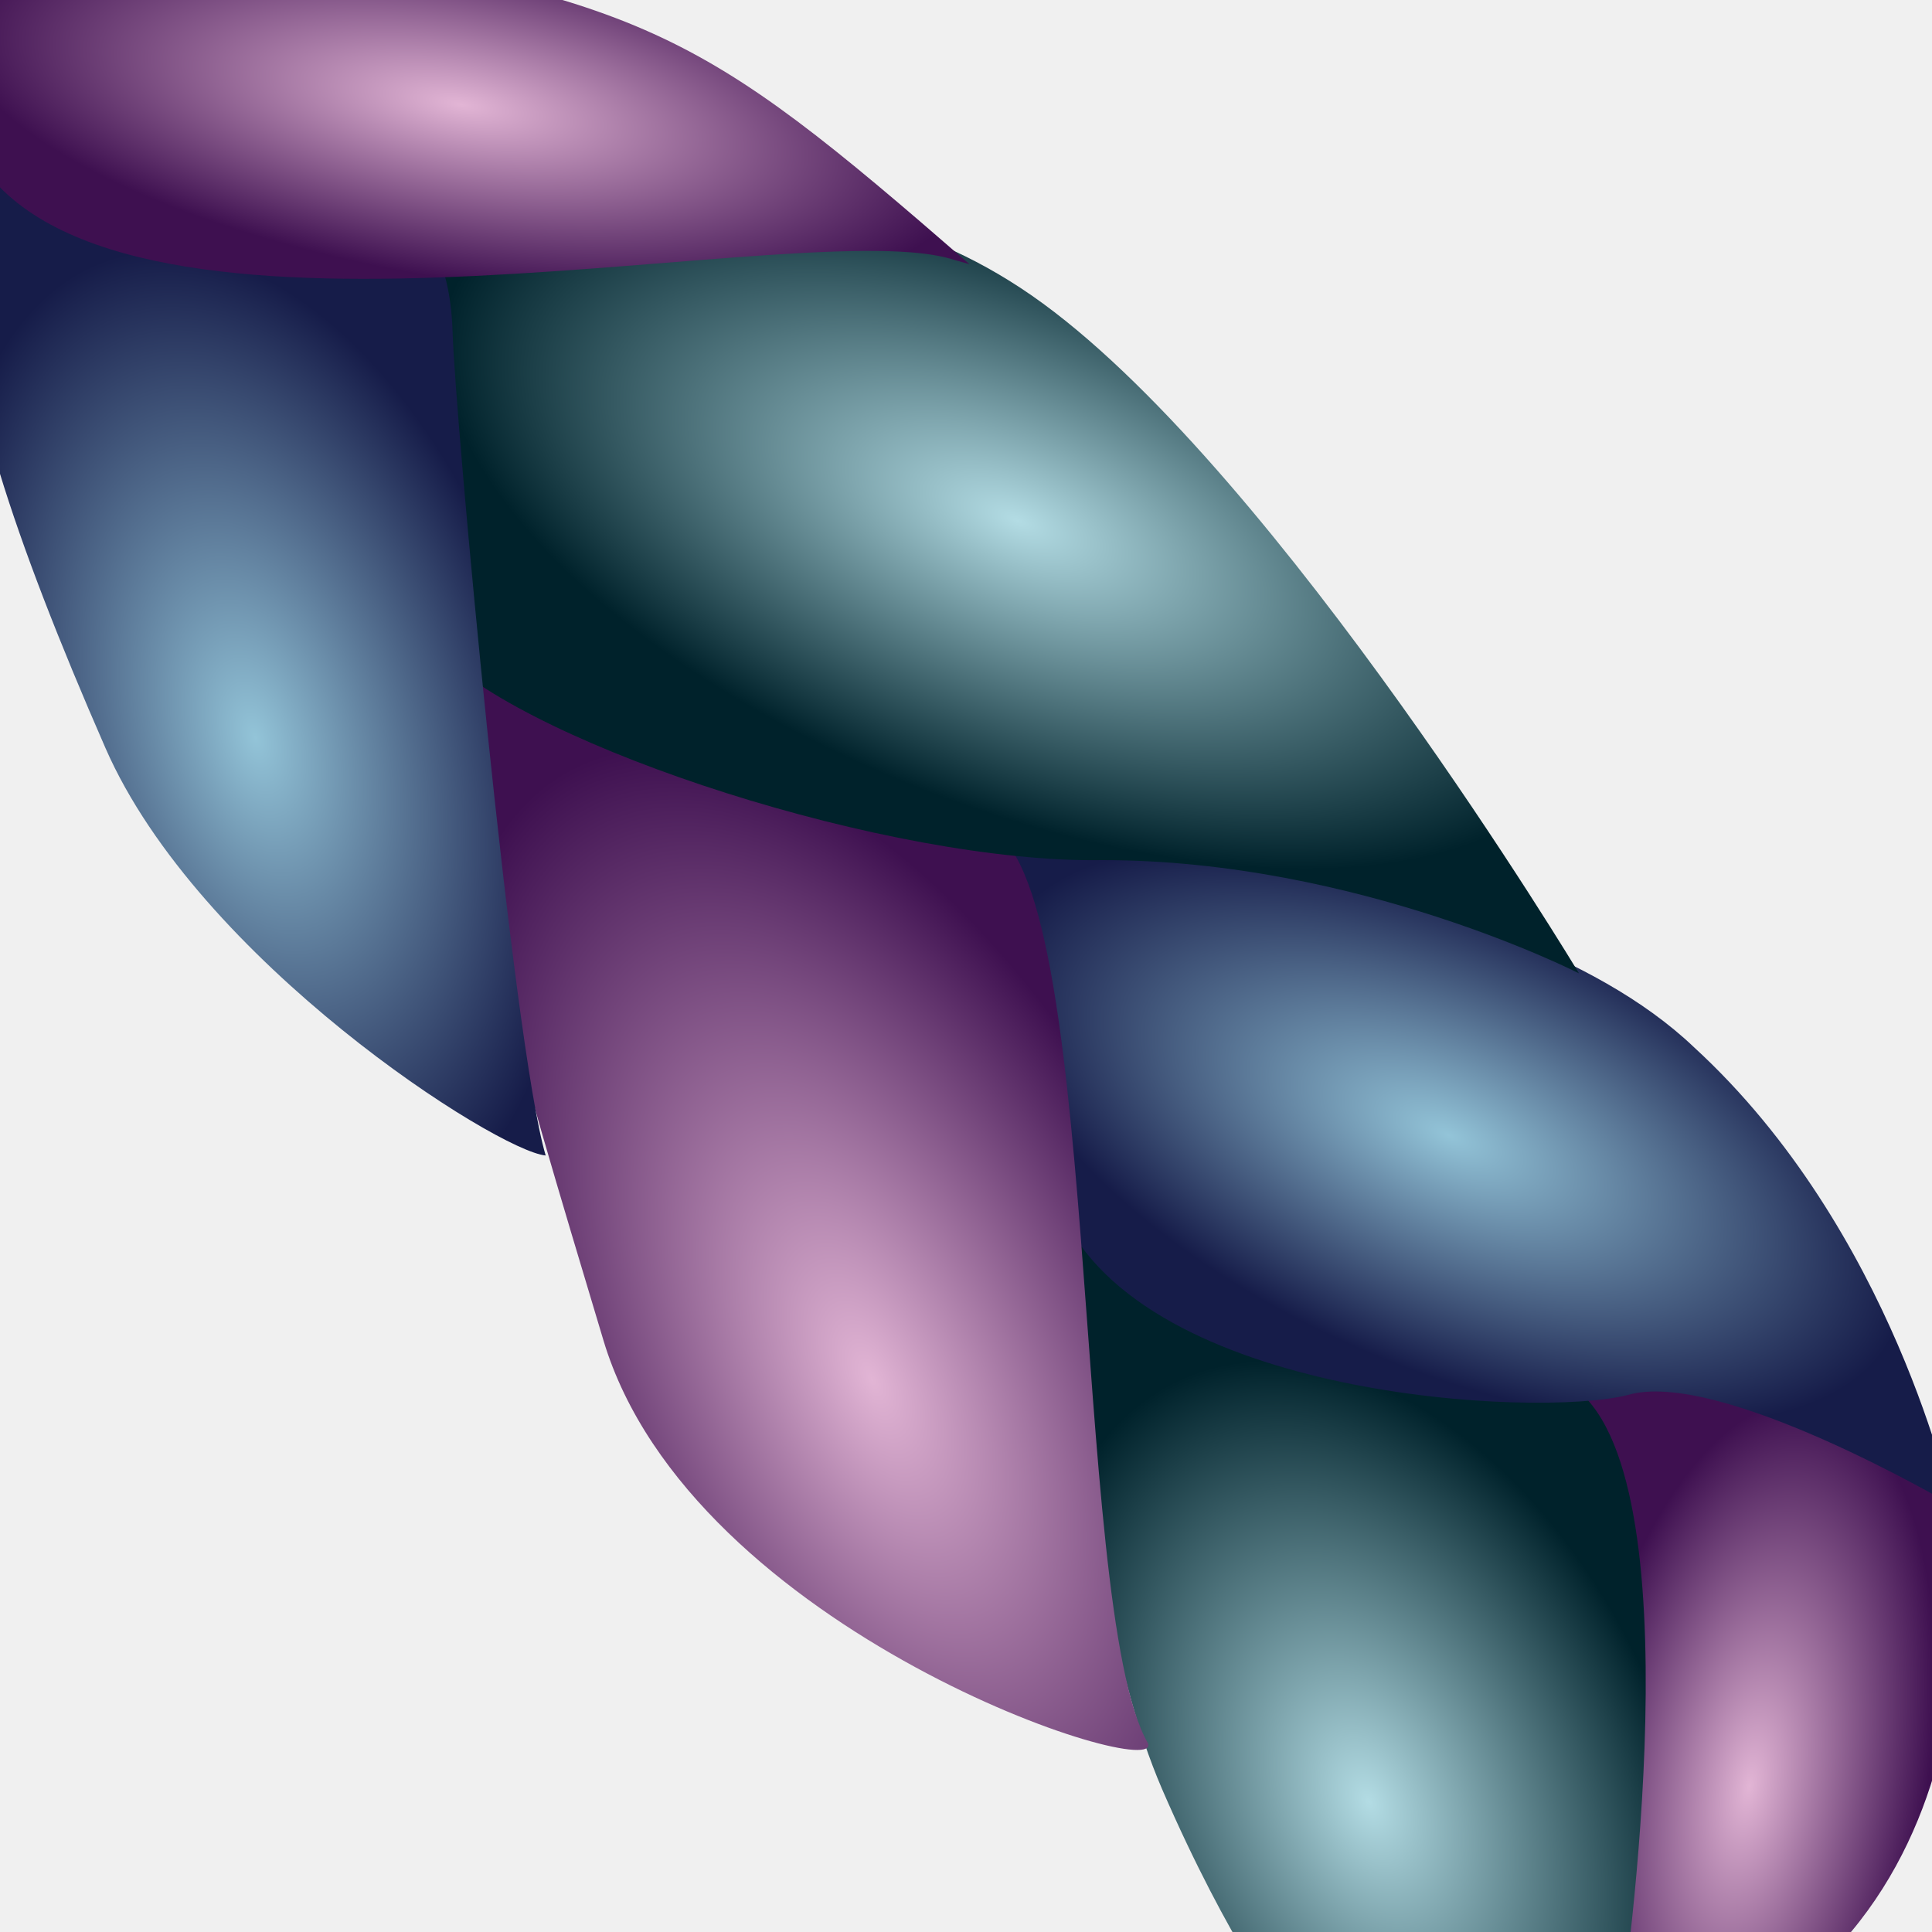
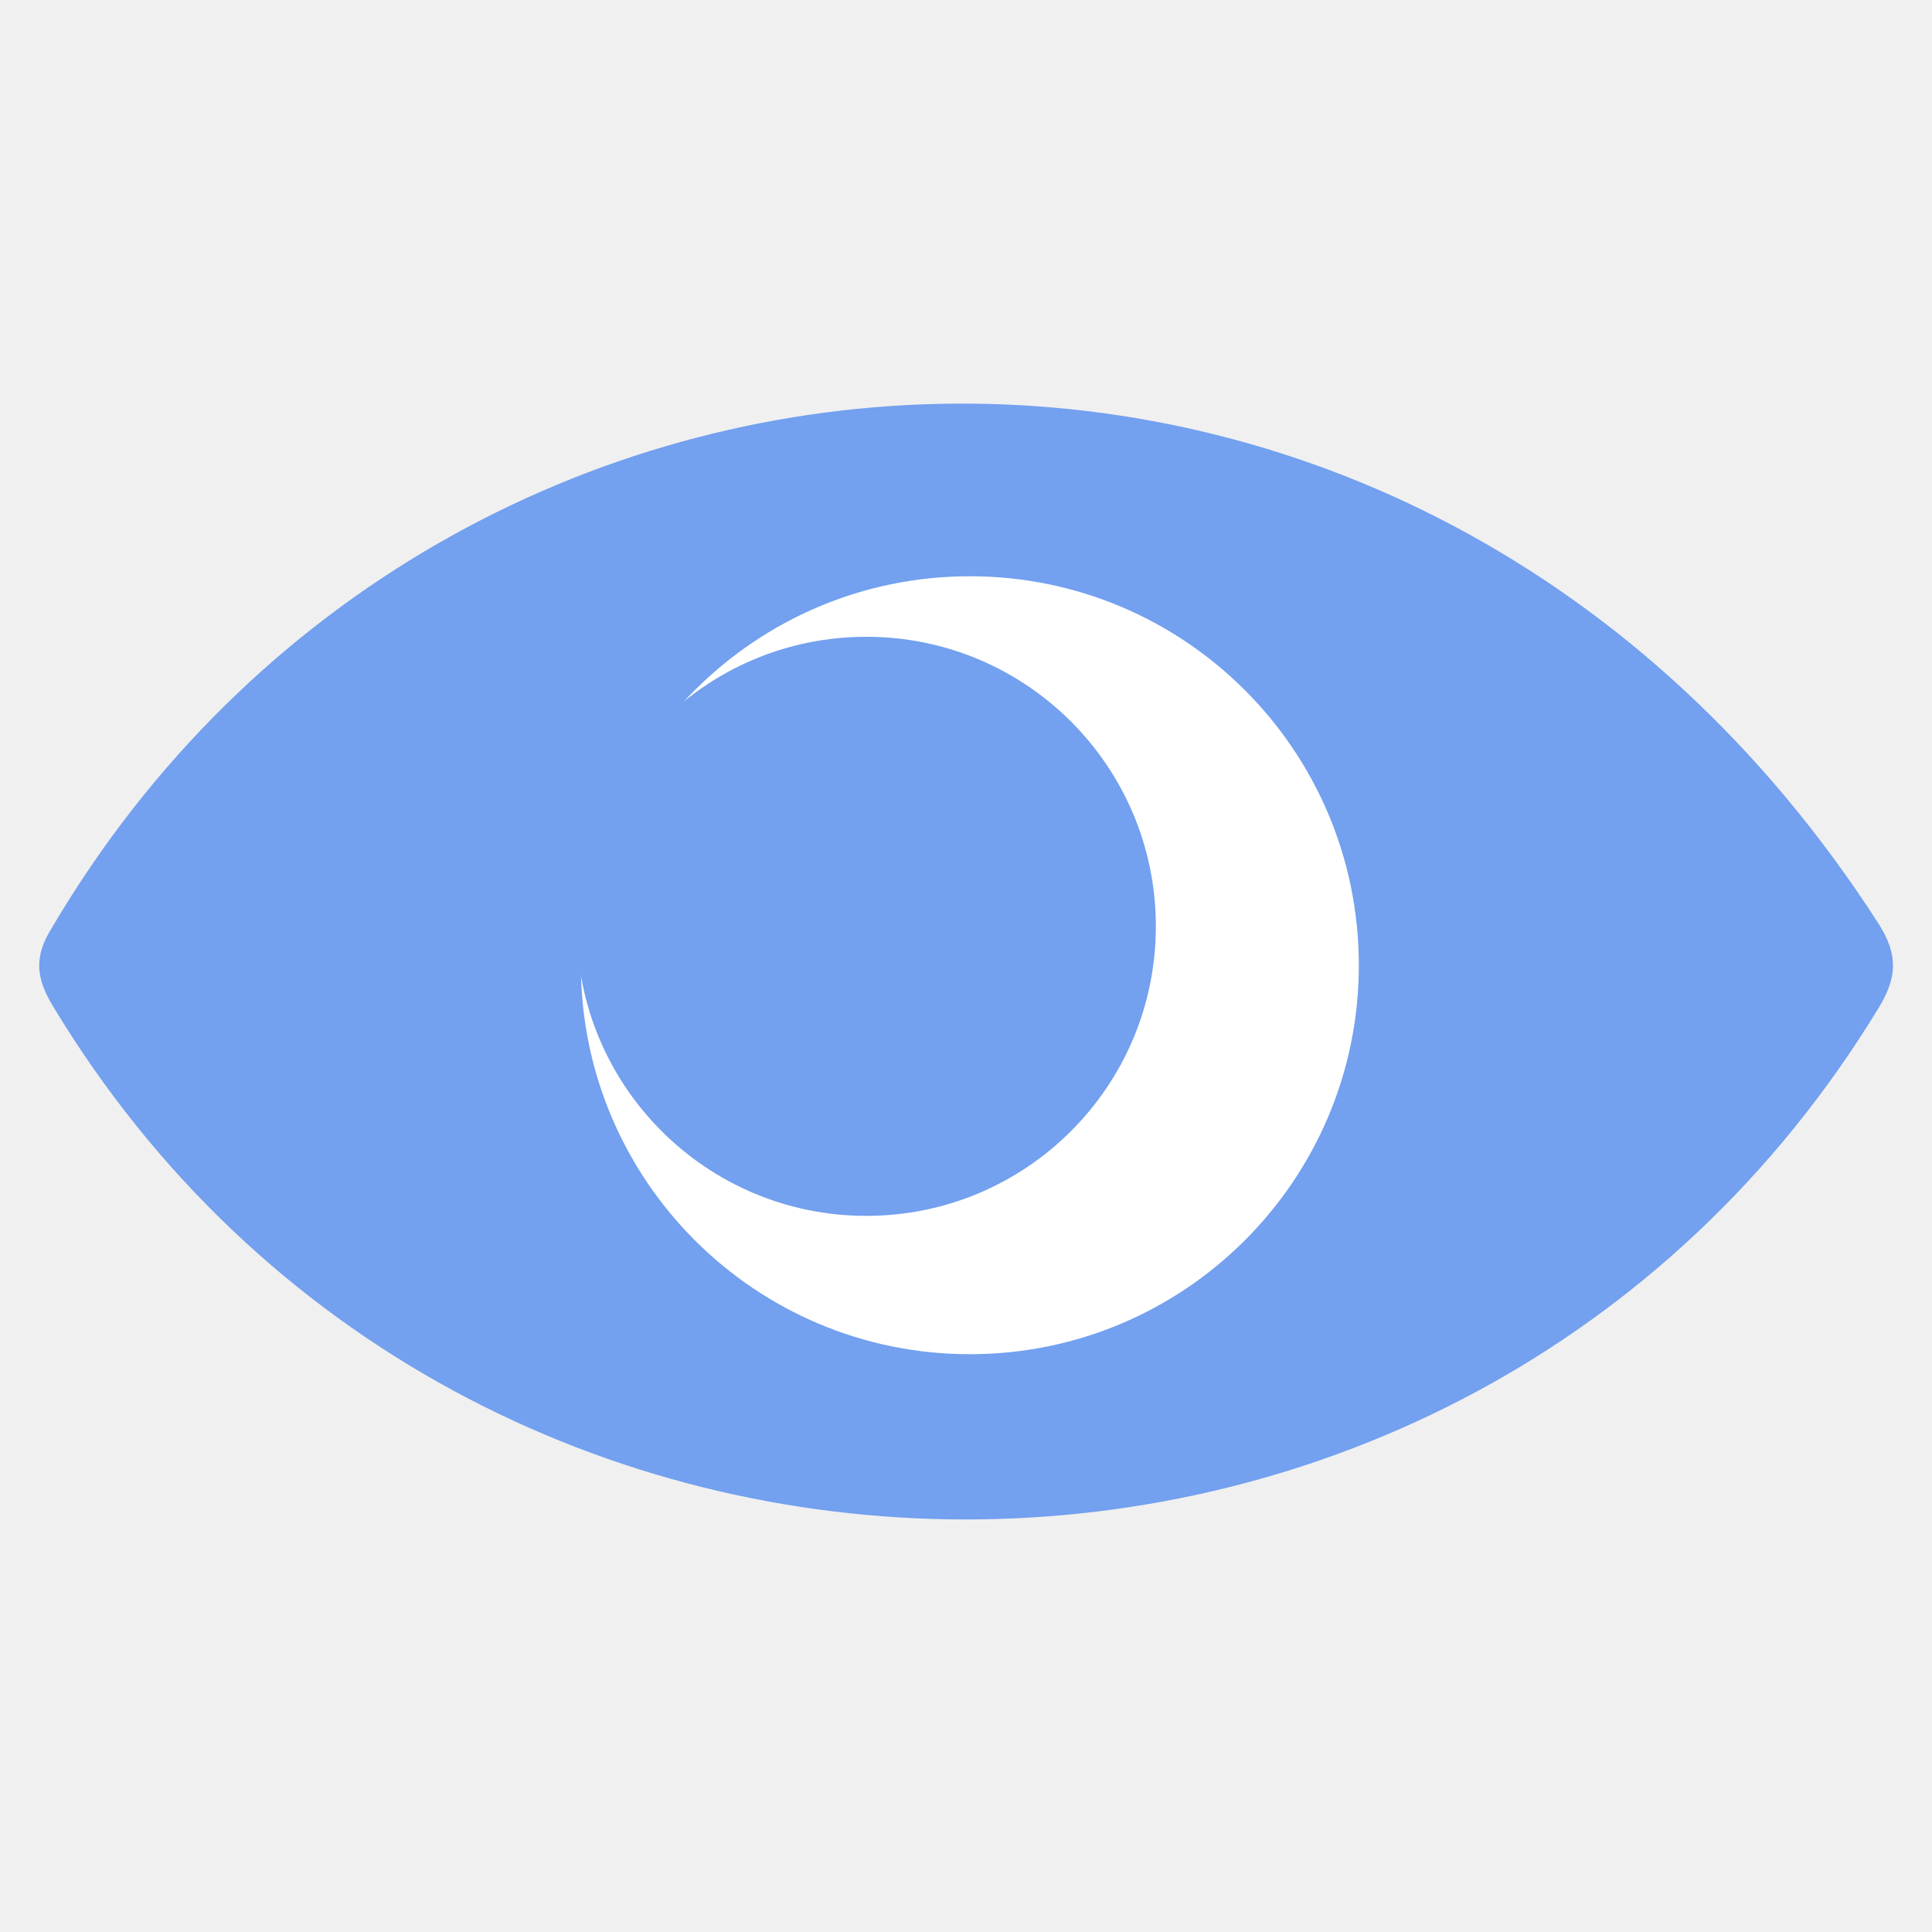
- <svg xmlns="http://www.w3.org/2000/svg" xmlns:xlink="http://www.w3.org/1999/xlink" width="1in" height="1in" version="1.1" viewBox="0 0 25 25" id="svg34">
-   <defs id="defs14">
-     <linearGradient id="linearGradient8677">
-       <stop stop-color="#93c4d8" offset="0" id="stop8673" />
-       <stop stop-color="#211649" offset="1" id="stop8675" style="stop-color:#161c49;stop-opacity:1" />
-     </linearGradient>
-     <linearGradient id="linearGradient8287">
-       <stop stop-color="#93c4d8" offset="0" id="stop8283" style="stop-color:#b3dce4;stop-opacity:1" />
-       <stop stop-color="#211649" offset="1" id="stop8285" style="stop-color:#00222b;stop-opacity:1" />
-     </linearGradient>
-     <linearGradient id="linearGradient6551">
-       <stop stop-color="#93c4d8" offset="0" id="stop6547" style="stop-color:#e2b5d5;stop-opacity:1" />
-       <stop stop-color="#211649" offset="1" id="stop6549" style="stop-color:#3e1050;stop-opacity:1" />
-     </linearGradient>
-     <linearGradient id="linearGradient5265">
-       <stop stop-color="#93c4d8" offset="0" id="stop5261" style="stop-color:#b3e4da;stop-opacity:1" />
-       <stop stop-color="#211649" offset="1" id="stop5263" style="stop-color:#002b2b;stop-opacity:1" />
-     </linearGradient>
-     <linearGradient id="linearGradient3273">
-       <stop stop-color="#93c4d8" offset="0" id="stop3271" style="stop-color:#dcdea2;stop-opacity:1" />
-       <stop stop-color="#211649" offset="1" id="stop3269" style="stop-color:#8c6300;stop-opacity:1" />
-     </linearGradient>
-     <linearGradient id="linearGradient1252">
-       <stop stop-color="#93c4d8" offset="0" id="stop1250" style="stop-color:#f6ab8e;stop-opacity:1" />
-       <stop stop-color="#211649" offset="1" id="stop1248" style="stop-color:#700303;stop-opacity:1" />
-     </linearGradient>
-     <linearGradient id="linearGradient3309">
-       <stop stop-color="#211649" offset="0" id="stop3305" style="stop-color:#64b1b9;stop-opacity:1" />
-       <stop stop-color="#93c4d8" offset="1" id="stop3307" style="stop-color:#353263;stop-opacity:1" />
-     </linearGradient>
-     <linearGradient id="linearGradient2257">
-       <stop stop-color="#211649" offset="0" id="stop2253" style="stop-color:#8c6300;stop-opacity:1" />
-       <stop stop-color="#93c4d8" offset="1" id="stop2255" style="stop-color:#dcdea2;stop-opacity:1" />
-     </linearGradient>
-     <linearGradient id="red">
-       <stop stop-color="#211649" offset="0" id="stop930" style="stop-color:#700303;stop-opacity:1" />
-       <stop stop-color="#93c4d8" offset="1" id="stop932" style="stop-color:#f6ab8e;stop-opacity:1" />
-     </linearGradient>
-     <linearGradient id="blue">
-       <stop stop-color="#93c4d8" offset="0" id="stop927" />
-       <stop stop-color="#211649" offset="1" id="stop925" />
-     </linearGradient>
-     <linearGradient id="yellow">
-       <stop stop-color="#211649" offset="0" id="stop2" />
-       <stop stop-color="#93c4d8" offset="1" id="stop4" />
-     </linearGradient>
-     <linearGradient id="linearGradient3728" x1="2.4" x2="16.4" y1="1.4" y2="6.208" gradientUnits="userSpaceOnUse" xlink:href="#red" gradientTransform="matrix(0.9674378,0,0,1.1,-0.7987863,-1.9)" />
-     <linearGradient id="linearGradient4742" x1=".95" x2="6.9" y1="4.8" y2="14" gradientUnits="userSpaceOnUse" xlink:href="#yellow" gradientTransform="matrix(1.017227,0,0,1.112761,-0.8804789,-1.962021)" />
-     <linearGradient id="linearGradient4991" x1="7.9" x2="16" y1="7" y2="11" gradientUnits="userSpaceOnUse" xlink:href="#linearGradient2257" gradientTransform="matrix(1.021701,0,0,1.133088,-0.9916339,-2.072633)" />
-     <linearGradient id="linearGradient5811" x1="9.1" x2="14" y1="12" y2="18" gradientUnits="userSpaceOnUse" xlink:href="#linearGradient1252" gradientTransform="matrix(1.054995,0,0,1.1,-1.271765,-1.9)" />
-     <linearGradient id="linearGradient5857" x1="12" x2="25" y1="10" y2="19" gradientUnits="userSpaceOnUse" xlink:href="#yellow" gradientTransform="matrix(1,0,0,1.1,-0.76,-1.79)" />
-     <linearGradient id="linearGradient5903" x1="16" x2="20" y1="16" y2="25" gradientUnits="userSpaceOnUse" xlink:href="#linearGradient2257" gradientTransform="matrix(1,0,0,1.1,-0.85,-1.9)" />
-     <linearGradient id="linearGradient6063" x1="21.829" x2="25.396" y1="23.901" y2="20.417" gradientUnits="userSpaceOnUse" xlink:href="#red" gradientTransform="matrix(1,0,0,1.1,-0.85,-1.9)" />
-     <radialGradient xlink:href="#linearGradient8677" id="radialGradient2889" cx="18.17" cy="15.635" fx="18.17" fy="15.635" r="5.753" gradientTransform="matrix(-0.2102086,0.4761356,-1.002197,-0.4424591,38.23547,12.95744)" gradientUnits="userSpaceOnUse" spreadMethod="pad" />
-     <radialGradient xlink:href="#linearGradient6551" id="radialGradient960" cx="22.616" cy="21.266" fx="22.616" fy="21.266" r="3.055" gradientTransform="matrix(-0.7359093,-0.126258,0.2798342,-1.631045,33.32662,60.65649)" gradientUnits="userSpaceOnUse" />
-     <radialGradient xlink:href="#linearGradient8287" id="radialGradient3203" cx="16.753" cy="21.529" fx="16.753" fy="21.529" r="3.48" gradientTransform="matrix(1.033885,-0.4563681,0.6953163,1.575213,-14.57437,-2.952627)" gradientUnits="userSpaceOnUse" />
-     <radialGradient xlink:href="#linearGradient6551" id="radialGradient3409" cx="10.952" cy="16.446" fx="10.952" fy="16.446" r="4.134" gradientTransform="matrix(0.9705764,-0.4672684,0.9253937,1.922161,-14.56687,-8.644377)" gradientUnits="userSpaceOnUse" />
-     <radialGradient xlink:href="#linearGradient8287" id="radialGradient3539" cx="14.821" cy="8.415" fx="14.821" fy="8.415" r="7.292" gradientTransform="matrix(0.1881277,-0.4692511,1.005462,0.4031002,1.917781,10.30106)" gradientUnits="userSpaceOnUse" />
-     <radialGradient xlink:href="#linearGradient8677" id="radialGradient3797" cx="4.111" cy="9.826" fx="4.111" fy="9.826" r="3.464" gradientTransform="matrix(1.033222,-0.3046475,0.5294267,1.795568,-6.145399,-6.843007)" gradientUnits="userSpaceOnUse" />
-     <radialGradient xlink:href="#linearGradient6551" id="radialGradient3927" cx="6.831" cy="2.618" fx="6.831" fy="2.618" r="6.108" gradientTransform="matrix(1.067895,0.1776458,-0.06057695,0.3641506,-1.169273,-0.8132056)" gradientUnits="userSpaceOnUse" />
-   </defs>
-   <g id="g8865">
-     <path d="m 19.237,19.001 0.42,-2.962 5.601,3.436 c 0,0 0.969,5.332 -3.555,7.11 -4.524,1.777 -2.478,-7.583 -2.478,-7.583 z" fill="url(#linearGradient6063)" style="fill:url(#radialGradient960);fill-opacity:1;stroke-width:1.13;paint-order:markers fill stroke" id="path16" />
-     <path d="m 13.851,14.261 c 0,0 -0.14,5.806 1.185,8.887 0.873,2.014 1.616,2.962 1.616,2.962 l 4.309,-0.008 c 0,0 1.013,-6.636 -0.485,-8.057 -1.497,-1.422 -6.679,-3.91 -6.679,-3.91 z" fill="url(#linearGradient5903)" style="fill:url(#radialGradient3203);fill-opacity:1;stroke-width:1.13;paint-order:markers fill stroke" id="path18" />
-     <path d="m 12.871,10.825 c 0,0 6.463,0.261 9.048,2.725 2.585,2.37 3.339,5.925 3.339,5.925 0,0 -3.016,-1.777 -4.201,-1.422 -1.185,0.296 -6.248,0.038 -7.325,-2.37 -1.066,-2.37 -0.851,-4.74 -0.851,-4.74 z" fill="url(#linearGradient5857)" style="fill:url(#radialGradient2889);fill-opacity:1;stroke-width:1.13;paint-order:markers fill stroke" id="path20" />
-     <path d="m 5.989,7.744 c 0,0.142 5.114,2.725 6.705,2.962 1.591,0.166 1.136,10.072 2.159,11.849 C 15.092,23.1 8.944,21.133 7.808,17.342 6.671,13.55 5.762,10.588 5.989,8.929 6.262,7.27 6.036,7.27 6.036,7.27 Z" fill="url(#linearGradient5811)" style="fill:url(#radialGradient3409);fill-opacity:1;stroke-width:1.16;paint-order:markers fill stroke" id="path22" />
-     <path d="m 7.225,3.136 c 0,0 3.192,-1.465 6.273,0.793 3.082,2.258 6.934,8.666 6.934,8.666 0,0 -2.861,-1.465 -6.163,-1.465 C 11.518,11.175 6.895,9.666 5.685,8.446 3.704,6.615 5.399,3.075 5.399,3.075 Z" fill="url(#linearGradient4991)" style="fill:url(#radialGradient3539);fill-opacity:1;stroke-width:1.159;paint-order:markers fill stroke" id="path24" />
-     <path d="M -0.258,2.294 5.44,2.965 c 0,0 0.384,0.312 0.416,1.319 0.028,1.067 0.778,9.23 1.205,10.668 C 6.437,14.897 2.569,12.435 1.364,9.678 0.158,6.921 -0.499,4.883 -0.389,3.804 -0.326,2.653 -0.225,2.246 -0.225,2.246 Z" fill="url(#linearGradient4742)" style="fill:url(#radialGradient3797);fill-opacity:1;stroke-width:1.146;paint-order:markers fill stroke" id="path26" />
-   </g>
-   <path d="M 12.338,3.36 C 10.462,2.755 1.917,4.9 -0.168,2.234 -1.731,0.22 1.187,-1.202 2.959,-0.847 8.378,-0.029 9.003,0.338 12.546,3.419 Z" fill="url(#linearGradient3728)" stop-color="#000000" style="font-variation-settings:normal;fill:url(#radialGradient3927);fill-opacity:1;stroke-width:1.111;paint-order:markers fill stroke" id="path28" />
+ <svg xmlns="http://www.w3.org/2000/svg" version="1.1" viewBox="0 0 75 75" xml:space="preserve">
+   <style type="text/css">
+ 	.st0{fill:#73A0EF;}
+ 	.st1{fill:#FFFFFF;}
+ </style>
+   <path class="st0" d="m72.94 35.88c0.75 1.19 0.71 2.07-0.02 3.26-16.13 26.5-54.87 26.45-70.87-0.09-0.67-1.11-0.73-1.94-0.02-3.06 15.31-25.94 52.87-28.19 70.91-0.11z" />
+   <circle id="circle6" class="st1" cx="37.65" cy="37.47" r="15.1" />
+   <circle id="circle8" class="st0" cx="33.63" cy="35.96" r="11.24" />
</svg>
